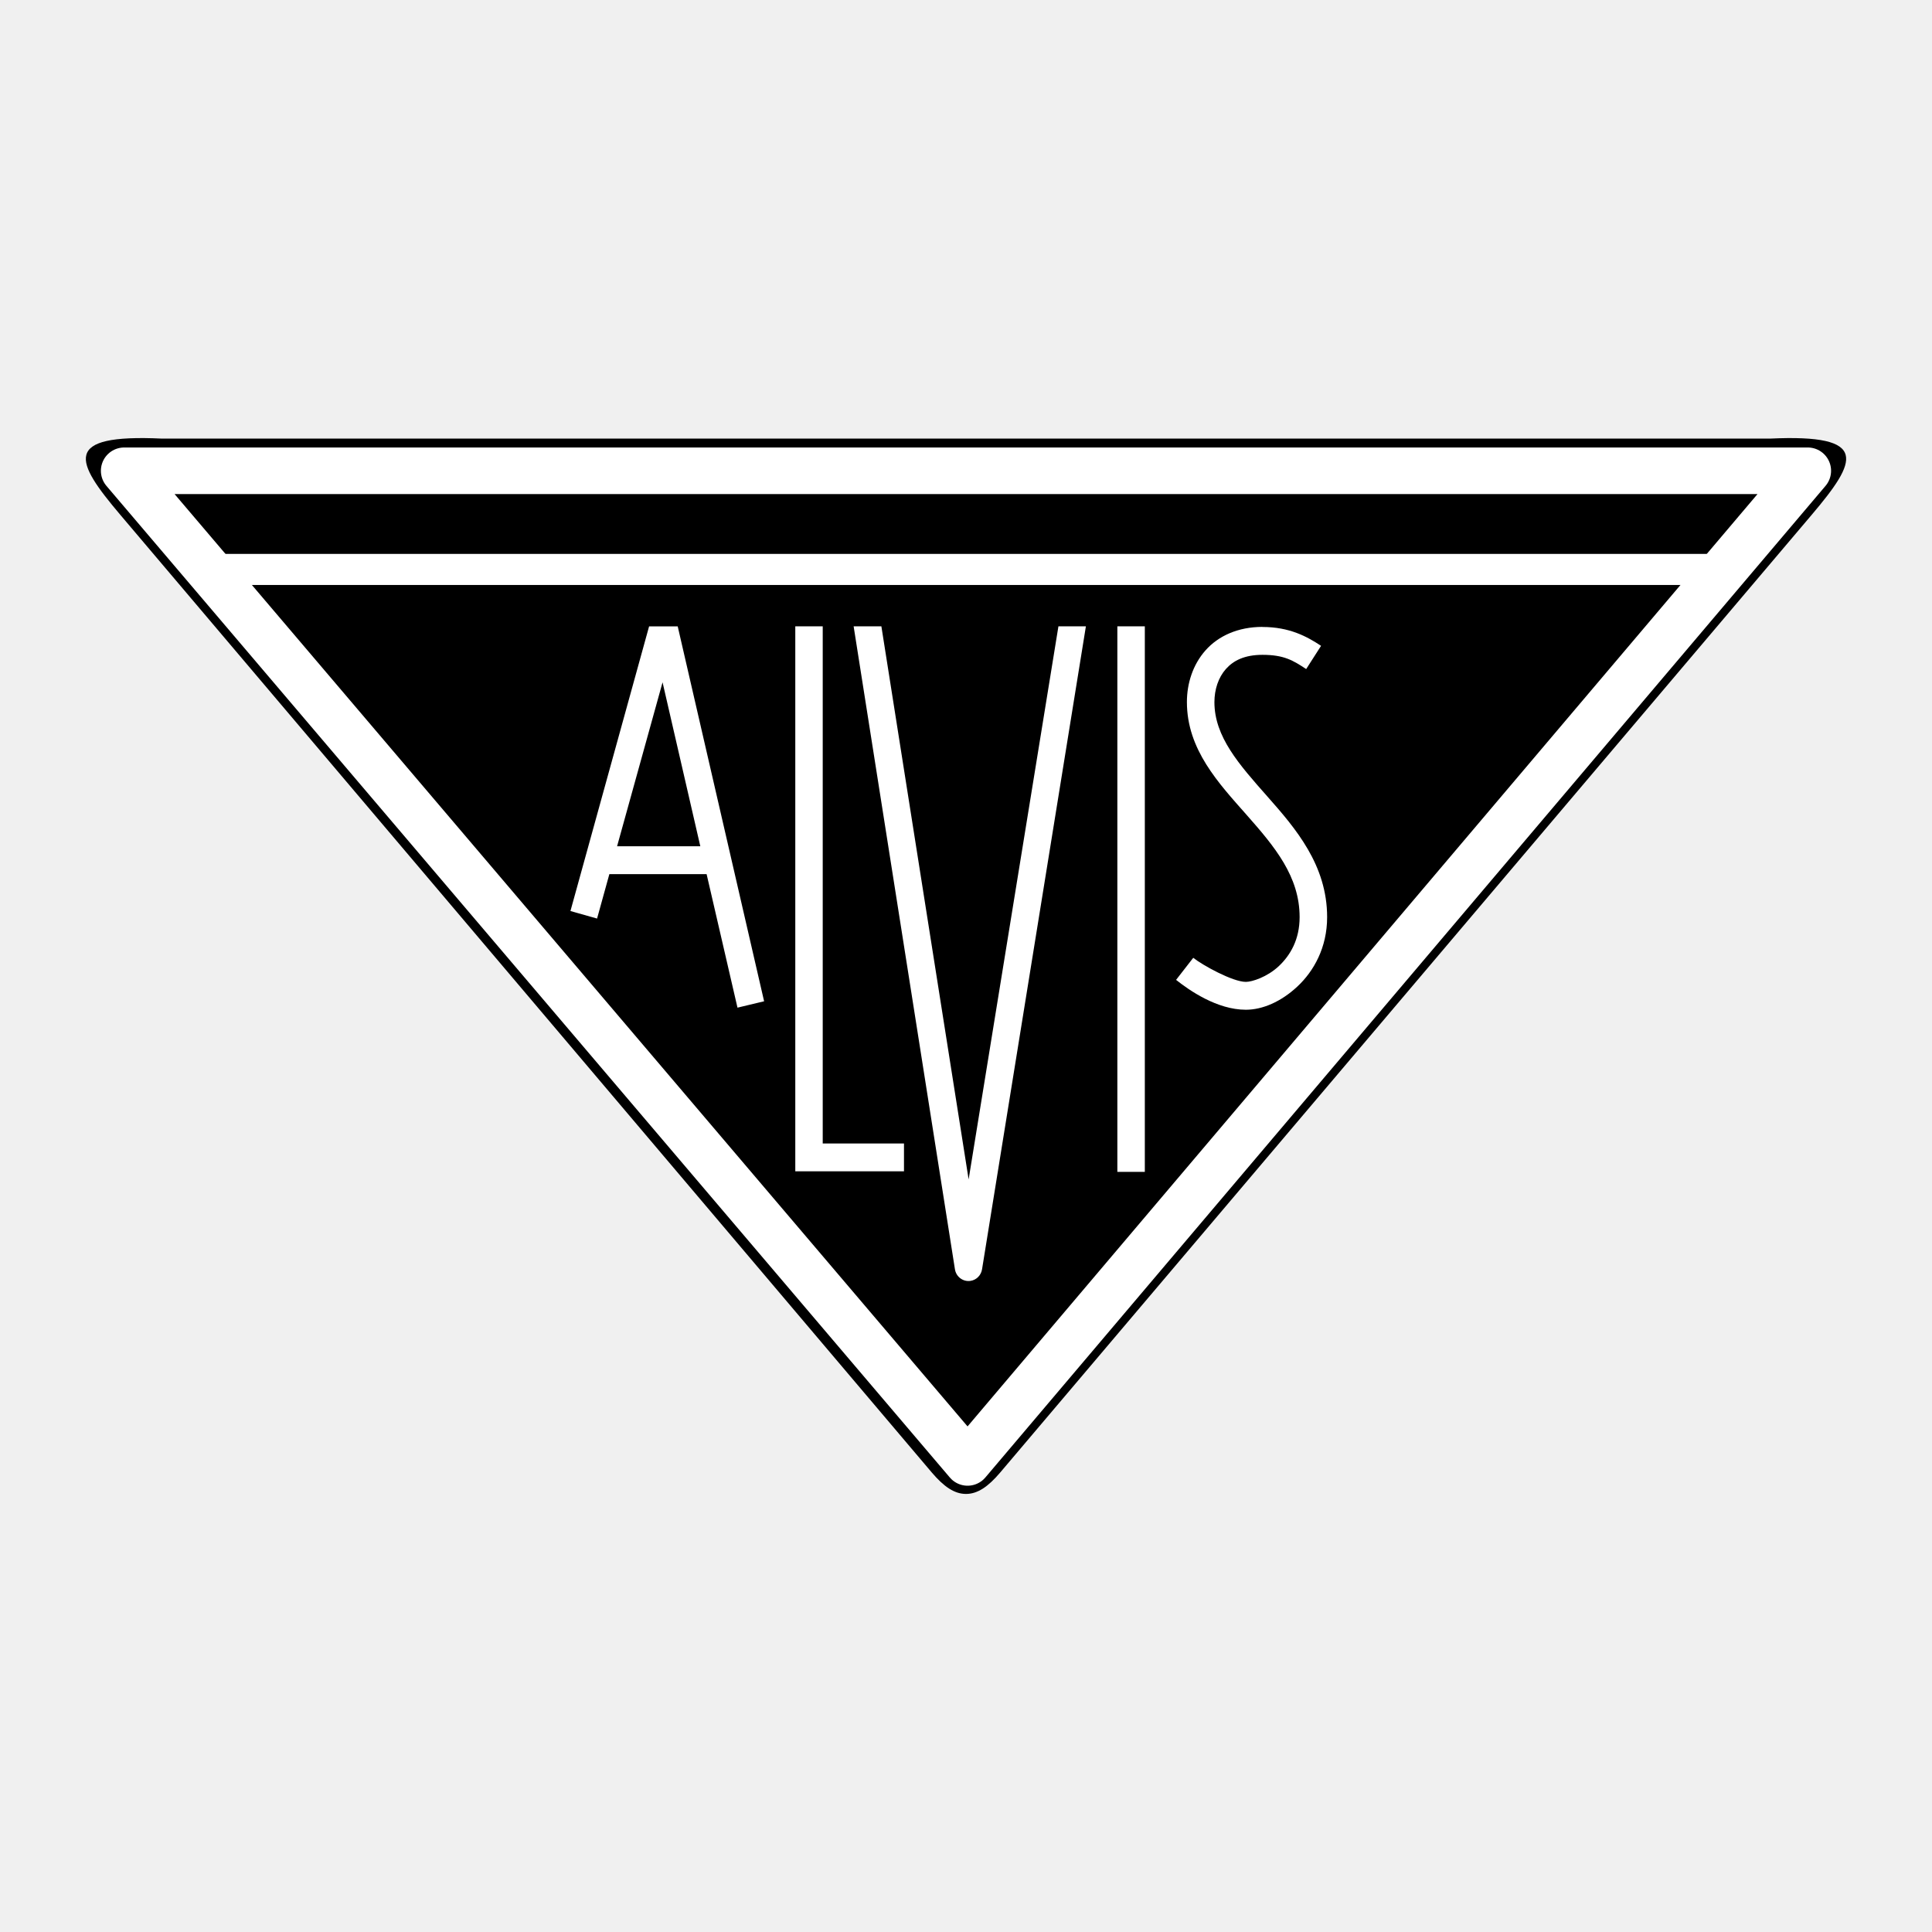
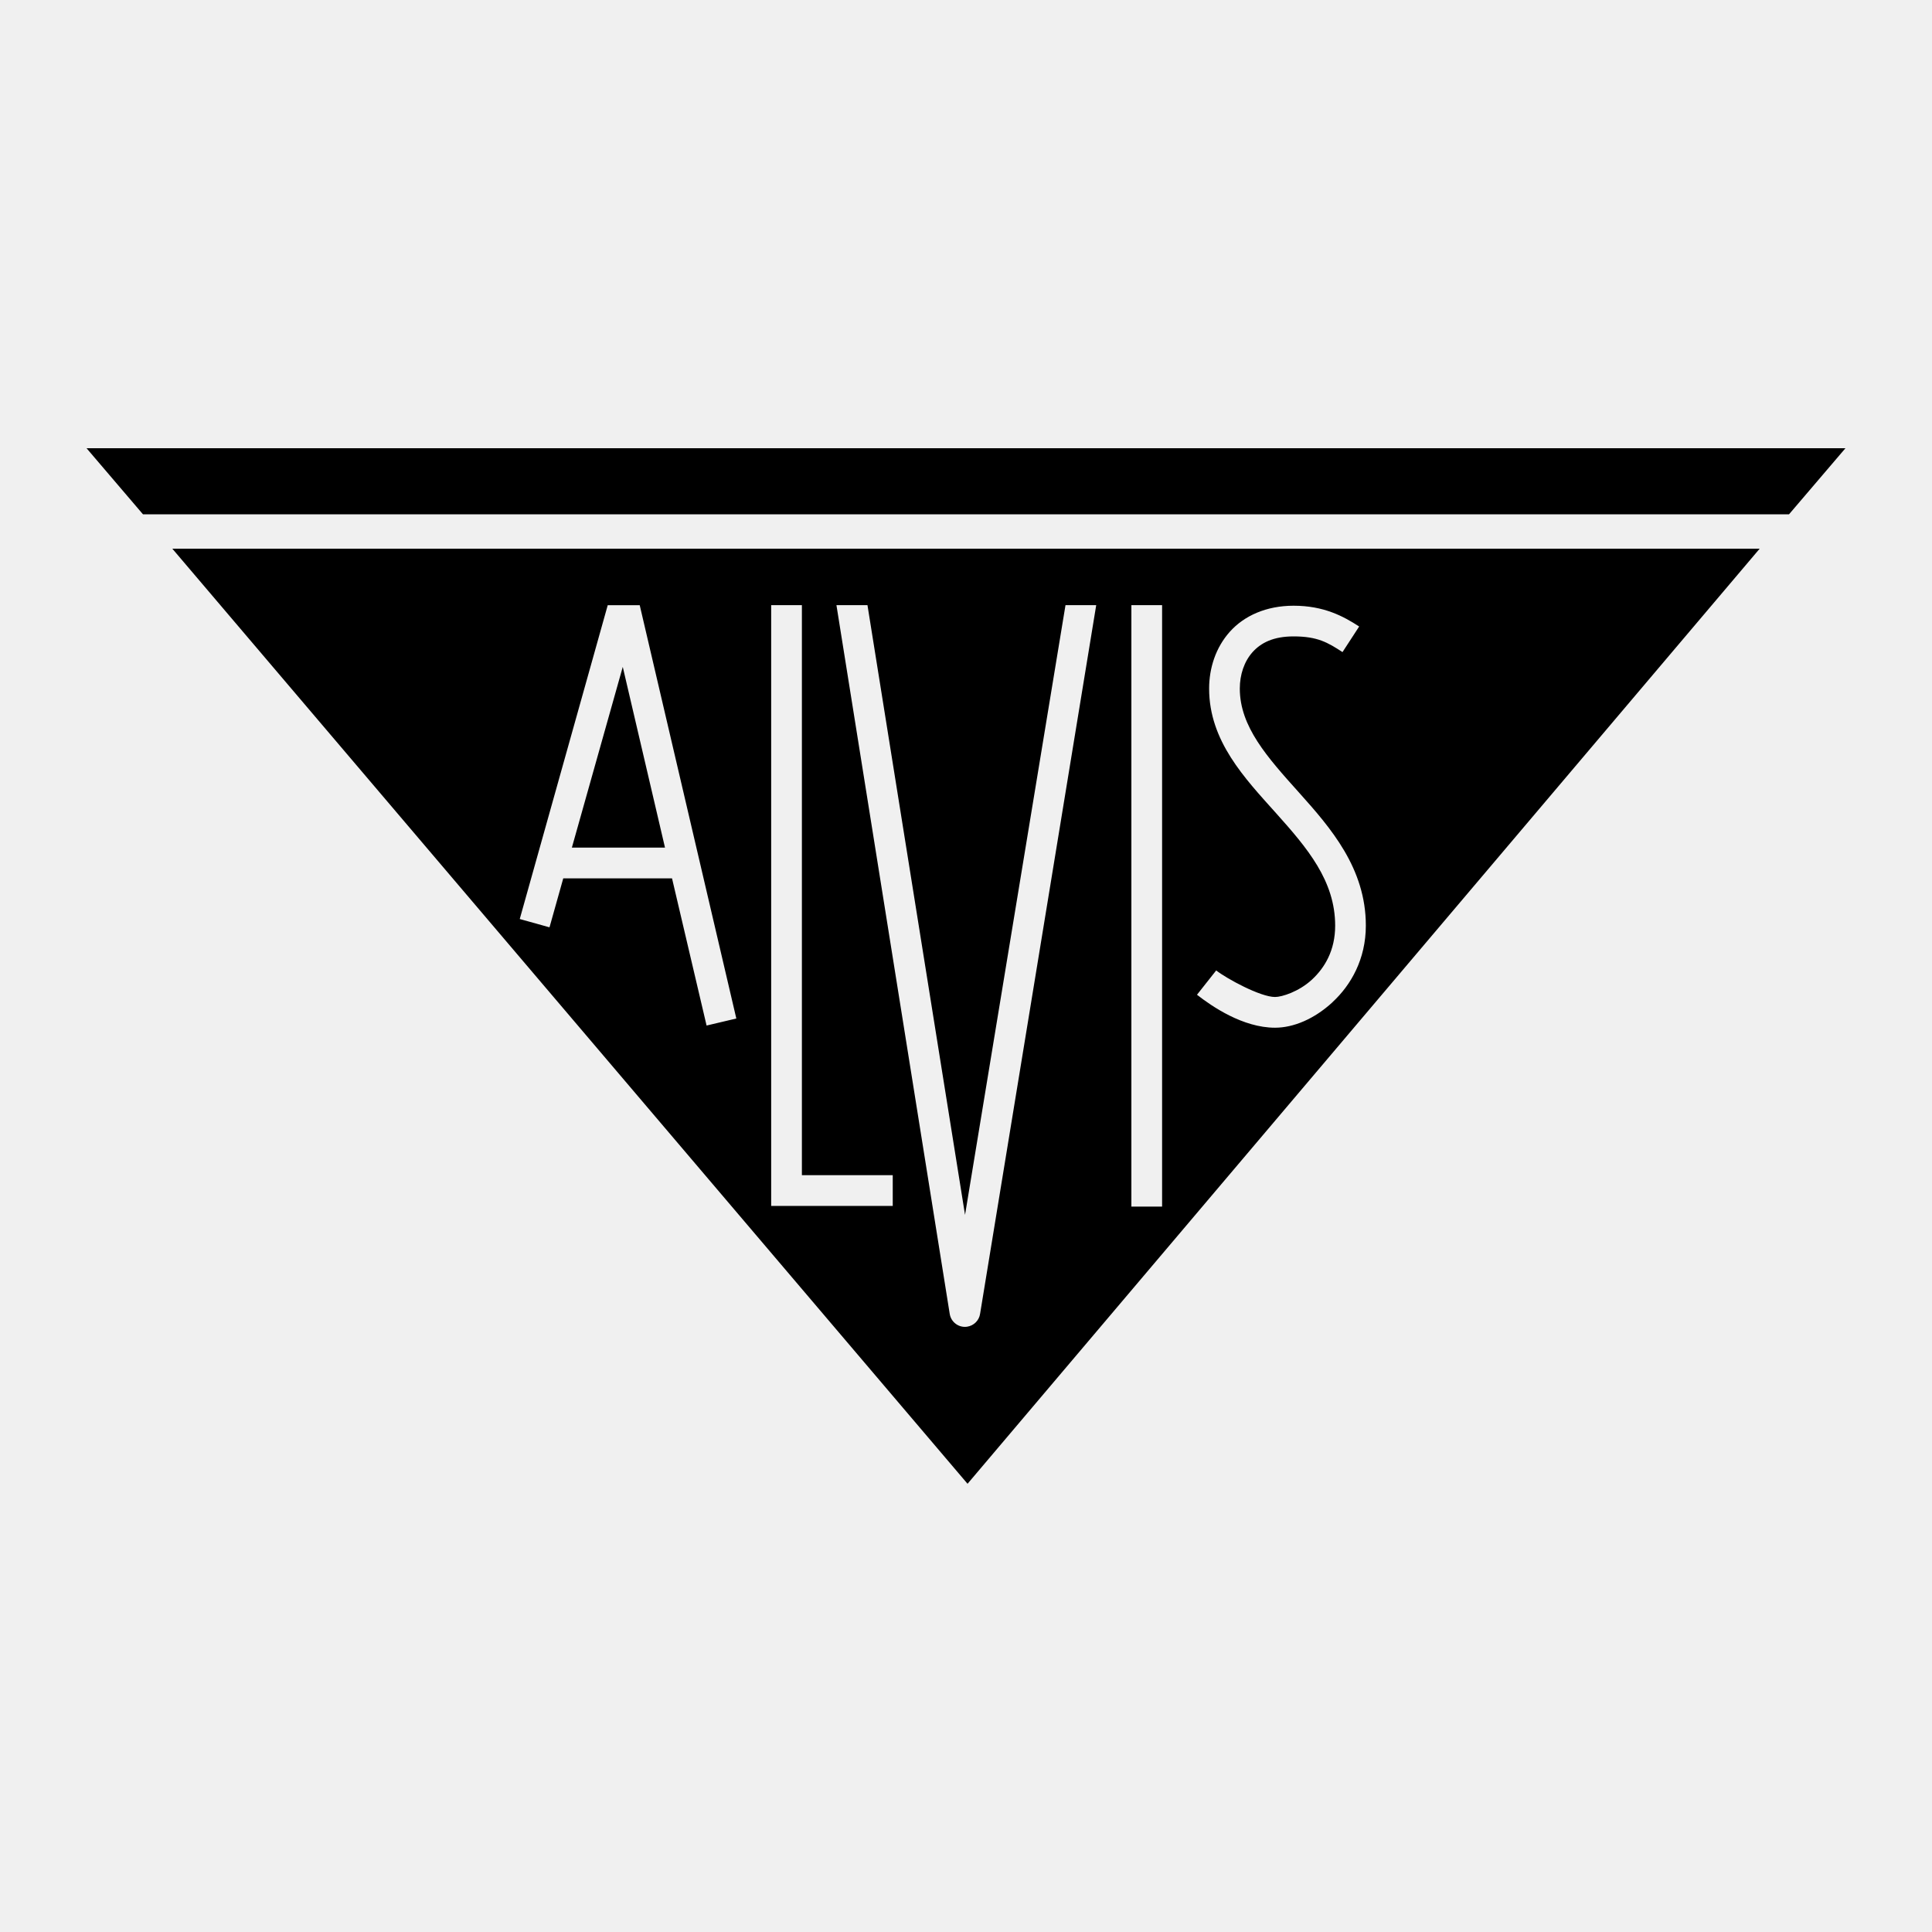
- <svg xmlns="http://www.w3.org/2000/svg" id="Layer_1" data-name="Layer 1" width="500" height="500" viewBox="0 0 500 500">
+ <svg xmlns="http://www.w3.org/2000/svg" id="Layer_1" data-name="Layer 1" width="176.39mm" height="176.39mm" viewBox="0 0 500 500">
  <rect width="500" height="500" fill="none" />
  <g>
-     <path id="path3807" d="m41.9,113.51c-26.02-1.22-22.52,5.85-10.77,19.72l209.99,247.82c3.19,3.76,5.92,5.58,8.88,5.58s5.7-1.82,8.88-5.58l209.99-247.82c11.75-13.87,15.25-20.94-10.77-19.72,0,0-416.21,0-416.21,0Z" />
-     <path id="path3768" d="m167.99,162.09l-20.36,73.68,6.89,1.95,3.18-11.49h25.17l7.99,34.55,6.89-1.65-22.36-97.03h-7.41Zm37.83,0v141.05h28.13v-7.21h-21.03v-133.84h-7.11Zm15.1,0l26.21,166.35c.28,1.97,2.09,3.34,4.03,3.05,1.56-.23,2.77-1.47,3-3.05l26.87-166.35h-7.11l-23.24,143.14-22.58-143.14h-7.19Zm68.25,0v141.19h7.11v-141.19h-7.11Zm37.54.15c-6.32,0-11.43,2.35-14.73,6.08s-4.81,8.58-4.81,13.37c0,12.31,8.22,21.01,15.47,29.22,7.25,8.21,13.7,15.9,13.7,26.44,0,5.79-2.39,9.87-5.4,12.7-3.02,2.82-6.92,4.06-8.51,4.06-3.41,0-11.2-4.31-13.62-6.23l-4.44,5.71c3.41,2.71,10.6,7.73,18.06,7.73,4.27,0,9.08-2.04,13.33-6.01s7.7-10.09,7.7-17.95c0-13.5-8.15-22.96-15.47-31.24-7.32-8.28-13.7-15.44-13.7-24.41,0-3.27,1.02-6.37,2.96-8.56,1.94-2.19,4.83-3.68,9.47-3.68,5.56,0,7.91,1.43,11.32,3.68l3.85-6.01c-3.64-2.4-8.16-4.88-15.18-4.88h0Zm-155.24,14.34l9.77,42.43h-21.54l11.77-42.43h0Z" fill="#fff" />
-     <path id="path3805" d="m32.14,121.84h435.71l-217.44,256.63L32.14,121.84Z" fill="none" stroke="#fff" stroke-linejoin="round" stroke-width="12.06" />
-     <path id="path3827" d="m56.46,147.37h386.74" fill="none" stroke="#fff" stroke-width="8.04" />
+     <polygon points="22.4 116 37 133.1 463 133.1 477.6 116 22.4 116" />
+     <g>
+       <path d="M44.6,142l205.8,242,205-242H44.6ZM182.86,265.4l-8.94-38.08h-28.15l-3.56,12.67-7.7-2.15,22.77-81.22h8.28l25,106.97-7.7,1.82ZM231.04,312.09h-31.46v-155.48h7.95v147.53h23.51v7.95ZM253.65,339.99c-.25,1.74-1.62,3.1-3.36,3.36-2.17.32-4.19-1.19-4.51-3.36l-29.31-183.38h8.03l25.25,157.8,26-157.8h7.95l-30.05,183.38ZM300.75,312.26h-7.95v-155.65h7.95v155.65ZM344.88,259.35c-4.74,4.37-10.12,6.62-14.9,6.62-8.34,0-16.39-5.55-20.2-8.53l4.97-6.29c2.71,2.12,11.43,6.87,15.23,6.87,1.78,0,6.15-1.37,9.52-4.47,3.37-3.11,6.04-7.61,6.04-13.99,0-11.62-7.21-20.09-15.32-29.14-8.11-9.05-17.3-18.64-17.3-32.21,0-5.28,1.69-10.63,5.38-14.74,3.69-4.11,9.41-6.71,16.48-6.71h0c7.85,0,12.91,2.74,16.97,5.38l-4.31,6.62c-3.82-2.48-6.46-4.06-12.67-4.06-5.2,0-8.42,1.64-10.6,4.06-2.17,2.42-3.31,5.83-3.31,9.44,0,9.88,7.13,17.78,15.32,26.91,8.18,9.13,17.3,19.57,17.3,34.44,0,8.67-3.87,15.42-8.61,19.79Z" />
+       <polygon points="148 219.36 172.1 219.36 161.17 172.59 148 219.36" />
+     </g>
  </g>
</svg>
